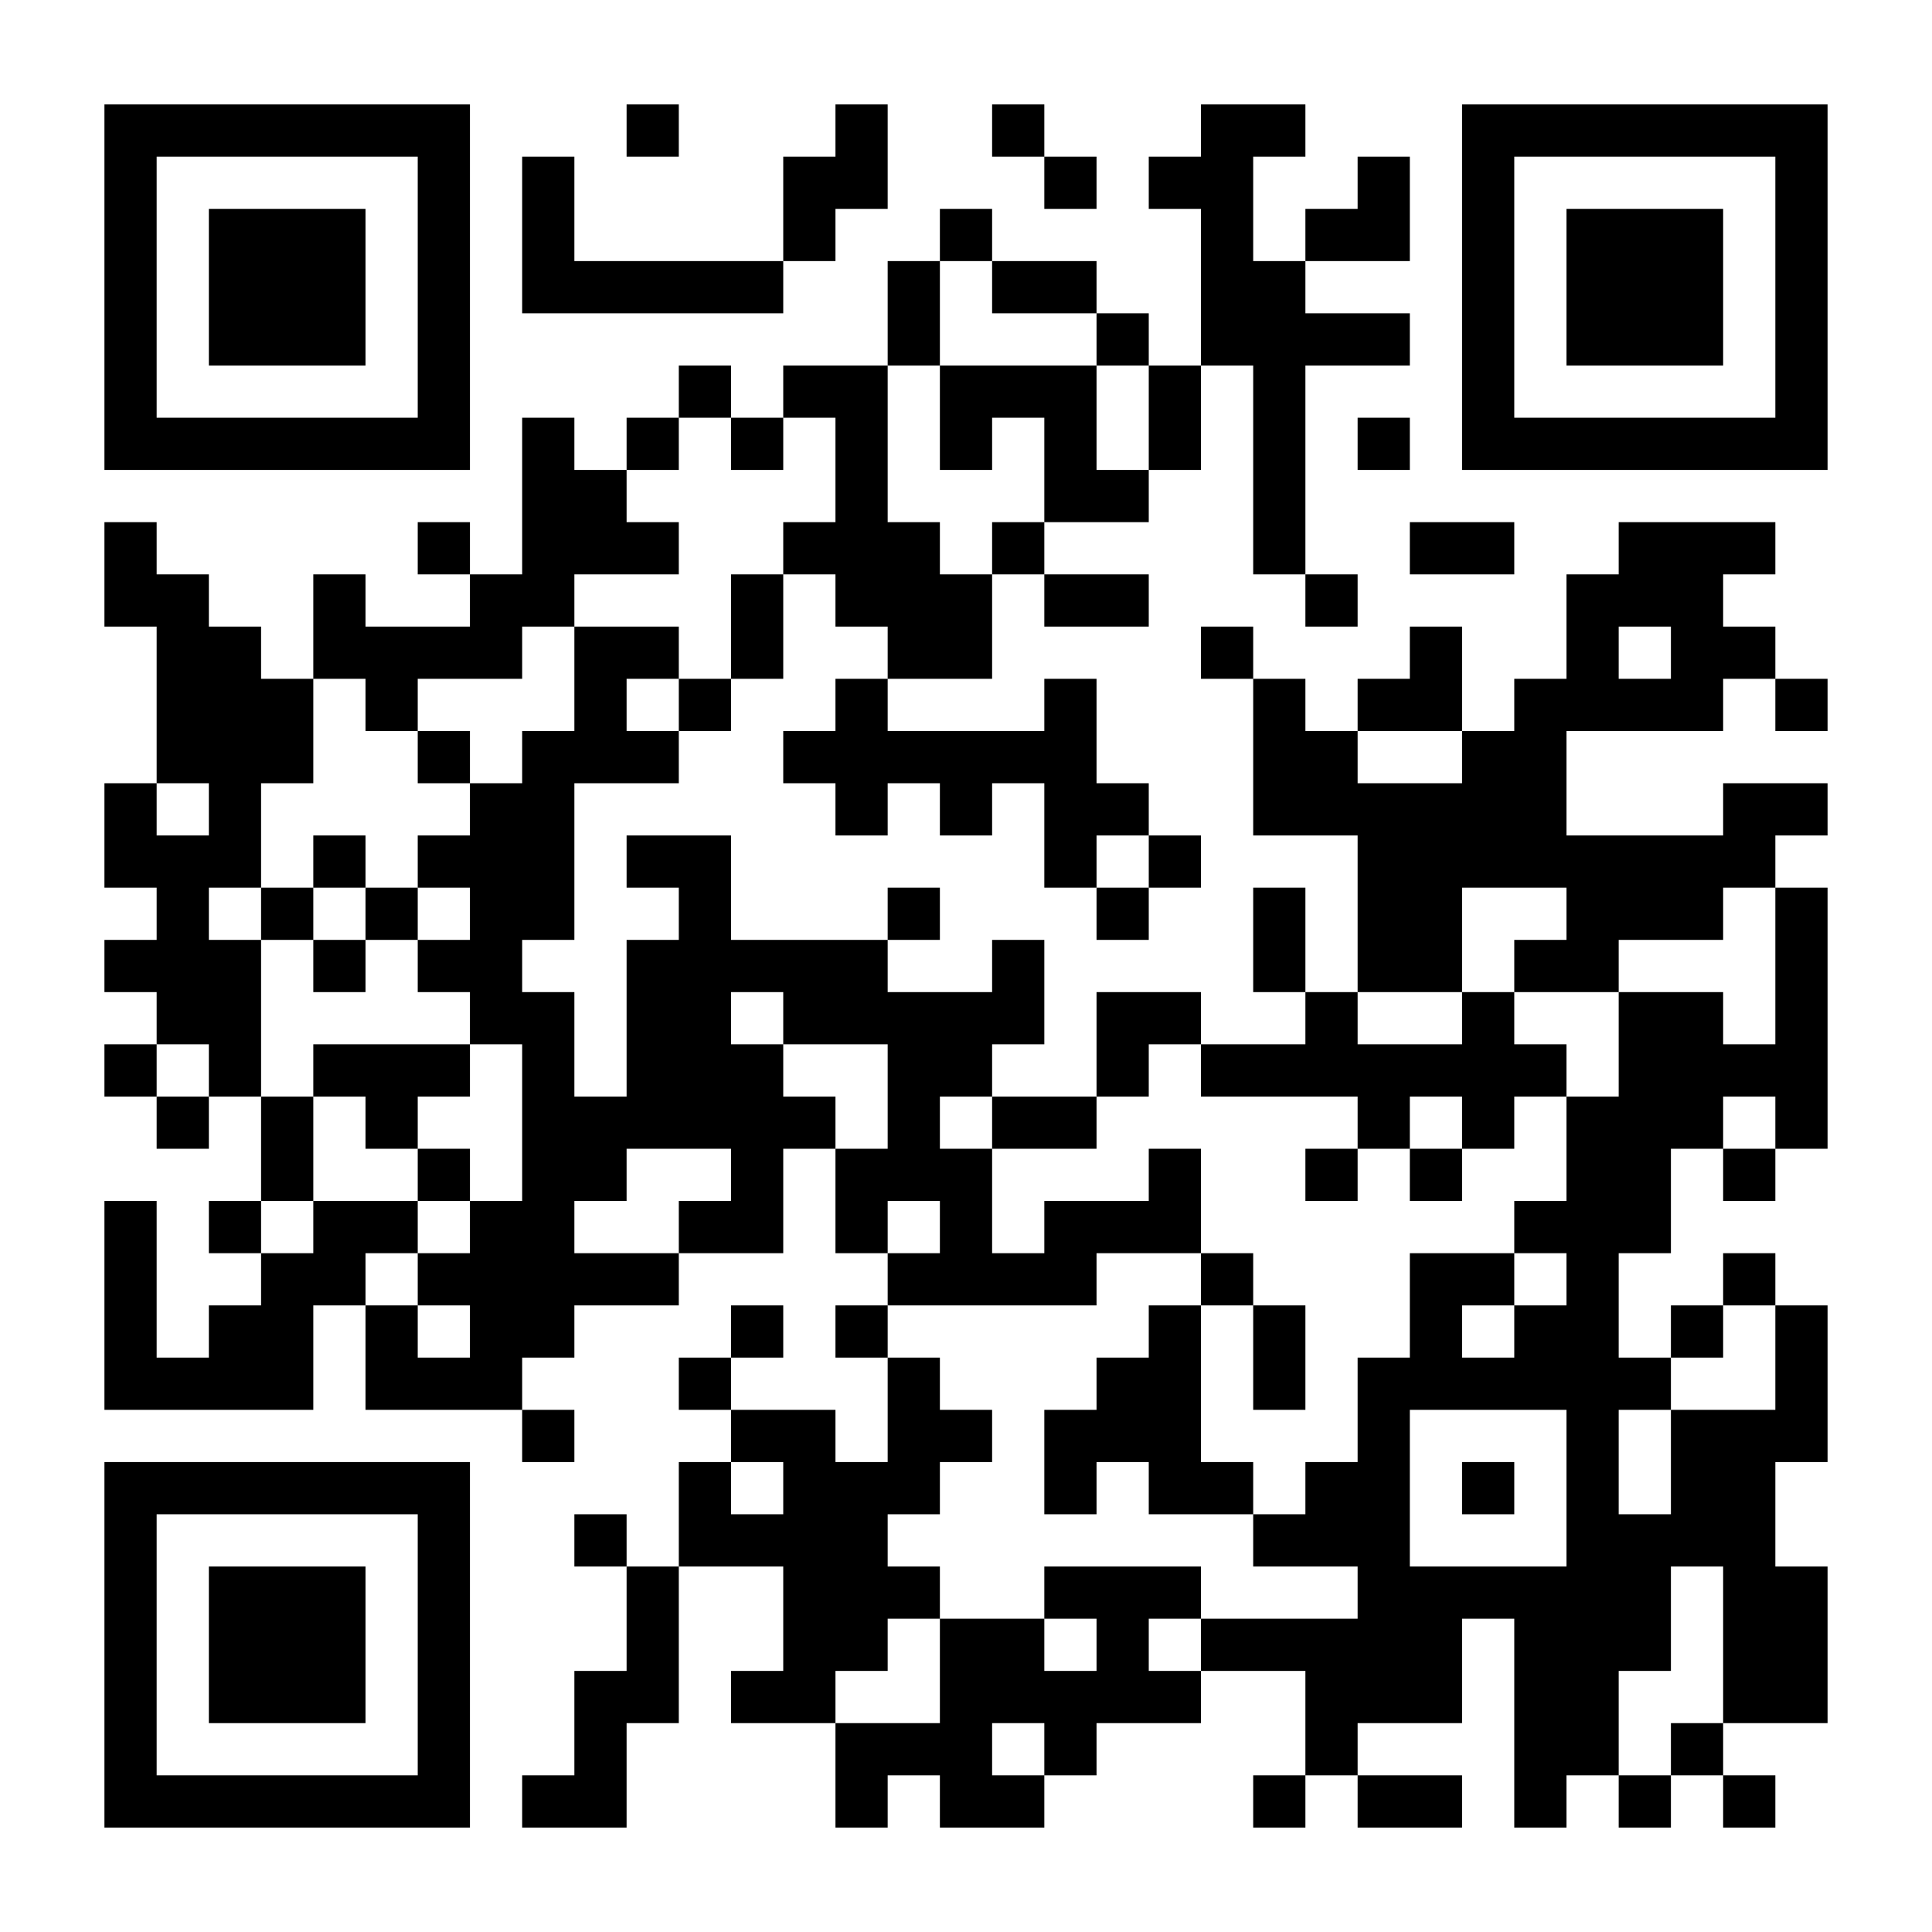
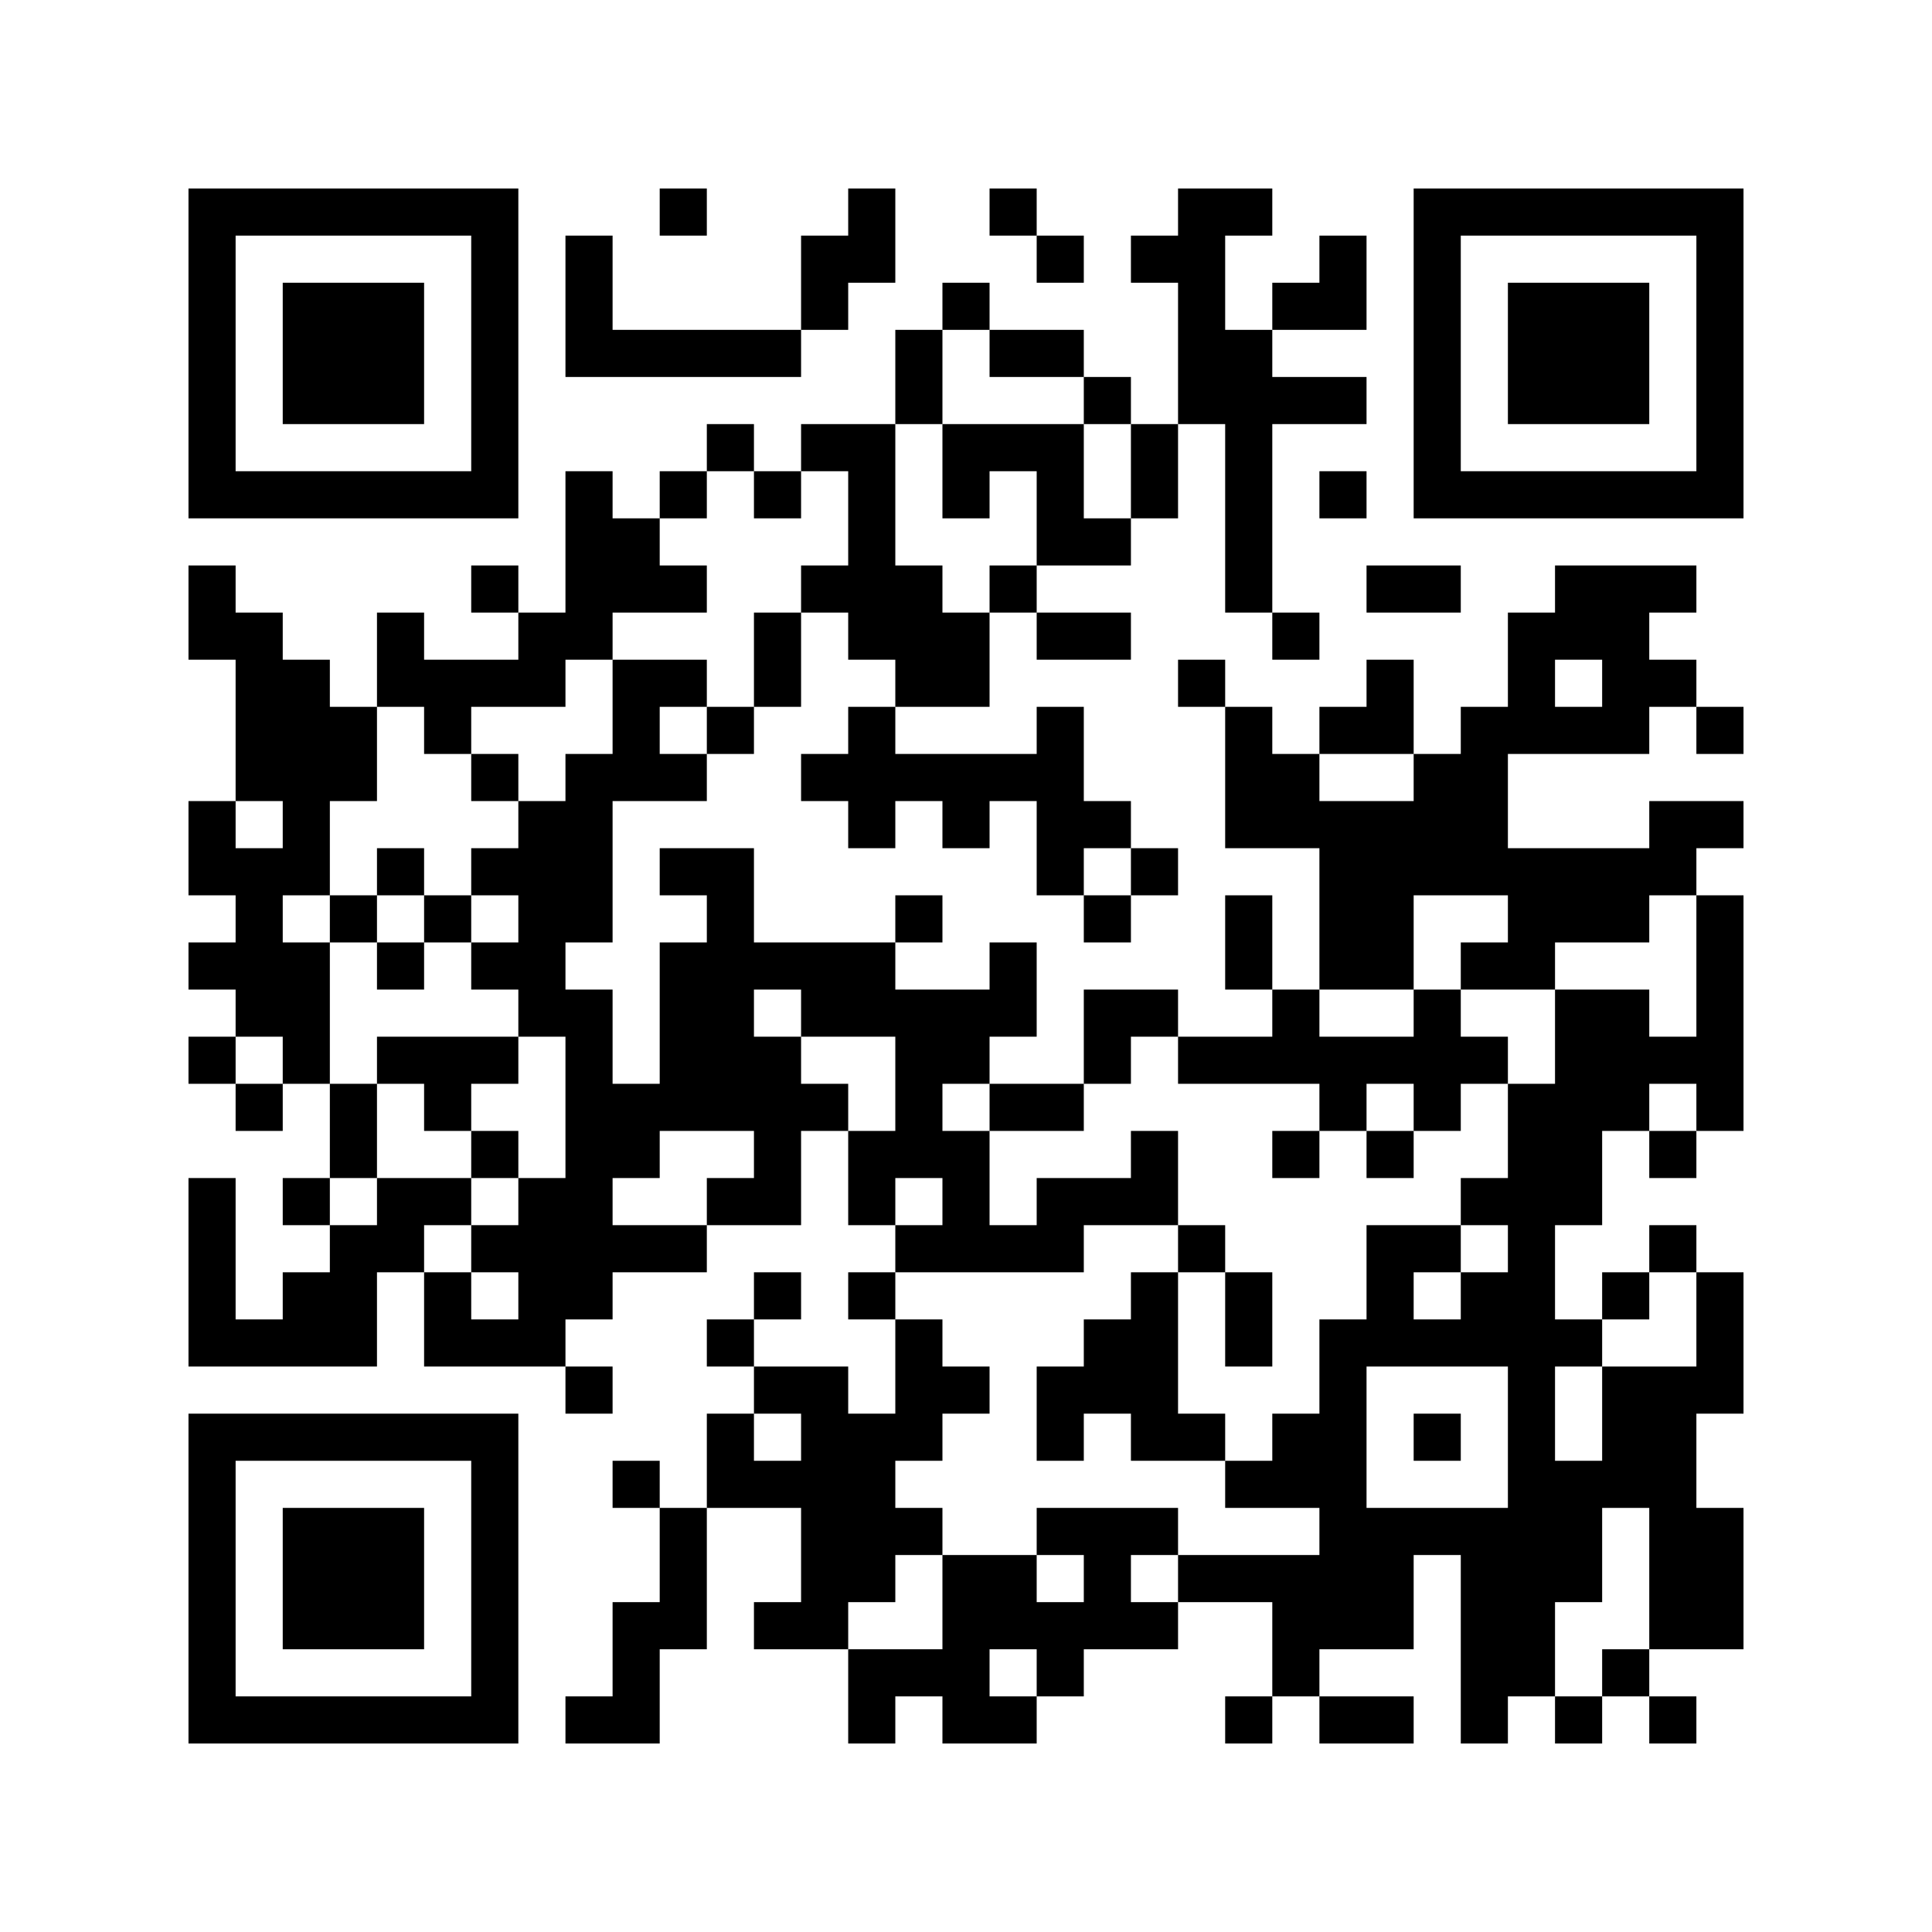
- <svg xmlns="http://www.w3.org/2000/svg" width="37mm" height="37mm" version="1.1" viewBox="0 0 37 37">
-   <a href="https://maharera.maharashtra.gov.in/?rera=P52100047314" target="_blank" title="Verify MahaRERA Registration: P52100047314">
-     <path d="M2,2H3V3H2zM3,2H4V3H3zM4,2H5V3H4zM5,2H6V3H5zM6,2H7V3H6zM7,2H8V3H7zM8,2H9V3H8zM12,2H13V3H12zM16,2H17V3H16zM19,2H20V3H19zM23,2H24V3H23zM24,2H25V3H24zM28,2H29V3H28zM29,2H30V3H29zM30,2H31V3H30zM31,2H32V3H31zM32,2H33V3H32zM33,2H34V3H33zM34,2H35V3H34zM2,3H3V4H2zM8,3H9V4H8zM10,3H11V4H10zM15,3H16V4H15zM16,3H17V4H16zM20,3H21V4H20zM22,3H23V4H22zM23,3H24V4H23zM26,3H27V4H26zM28,3H29V4H28zM34,3H35V4H34zM2,4H3V5H2zM4,4H5V5H4zM5,4H6V5H5zM6,4H7V5H6zM8,4H9V5H8zM10,4H11V5H10zM15,4H16V5H15zM18,4H19V5H18zM23,4H24V5H23zM25,4H26V5H25zM26,4H27V5H26zM28,4H29V5H28zM30,4H31V5H30zM31,4H32V5H31zM32,4H33V5H32zM34,4H35V5H34zM2,5H3V6H2zM4,5H5V6H4zM5,5H6V6H5zM6,5H7V6H6zM8,5H9V6H8zM10,5H11V6H10zM11,5H12V6H11zM12,5H13V6H12zM13,5H14V6H13zM14,5H15V6H14zM17,5H18V6H17zM19,5H20V6H19zM20,5H21V6H20zM23,5H24V6H23zM24,5H25V6H24zM28,5H29V6H28zM30,5H31V6H30zM31,5H32V6H31zM32,5H33V6H32zM34,5H35V6H34zM2,6H3V7H2zM4,6H5V7H4zM5,6H6V7H5zM6,6H7V7H6zM8,6H9V7H8zM17,6H18V7H17zM21,6H22V7H21zM23,6H24V7H23zM24,6H25V7H24zM25,6H26V7H25zM26,6H27V7H26zM28,6H29V7H28zM30,6H31V7H30zM31,6H32V7H31zM32,6H33V7H32zM34,6H35V7H34zM2,7H3V8H2zM8,7H9V8H8zM13,7H14V8H13zM15,7H16V8H15zM16,7H17V8H16zM18,7H19V8H18zM19,7H20V8H19zM20,7H21V8H20zM22,7H23V8H22zM24,7H25V8H24zM28,7H29V8H28zM34,7H35V8H34zM2,8H3V9H2zM3,8H4V9H3zM4,8H5V9H4zM5,8H6V9H5zM6,8H7V9H6zM7,8H8V9H7zM8,8H9V9H8zM10,8H11V9H10zM12,8H13V9H12zM14,8H15V9H14zM16,8H17V9H16zM18,8H19V9H18zM20,8H21V9H20zM22,8H23V9H22zM24,8H25V9H24zM26,8H27V9H26zM28,8H29V9H28zM29,8H30V9H29zM30,8H31V9H30zM31,8H32V9H31zM32,8H33V9H32zM33,8H34V9H33zM34,8H35V9H34zM10,9H11V10H10zM11,9H12V10H11zM16,9H17V10H16zM20,9H21V10H20zM21,9H22V10H21zM24,9H25V10H24zM2,10H3V11H2zM8,10H9V11H8zM10,10H11V11H10zM11,10H12V11H11zM12,10H13V11H12zM15,10H16V11H15zM16,10H17V11H16zM17,10H18V11H17zM19,10H20V11H19zM24,10H25V11H24zM27,10H28V11H27zM28,10H29V11H28zM31,10H32V11H31zM32,10H33V11H32zM33,10H34V11H33zM2,11H3V12H2zM3,11H4V12H3zM6,11H7V12H6zM9,11H10V12H9zM10,11H11V12H10zM14,11H15V12H14zM16,11H17V12H16zM17,11H18V12H17zM18,11H19V12H18zM20,11H21V12H20zM21,11H22V12H21zM25,11H26V12H25zM30,11H31V12H30zM31,11H32V12H31zM32,11H33V12H32zM3,12H4V13H3zM4,12H5V13H4zM6,12H7V13H6zM7,12H8V13H7zM8,12H9V13H8zM9,12H10V13H9zM11,12H12V13H11zM12,12H13V13H12zM14,12H15V13H14zM17,12H18V13H17zM18,12H19V13H18zM23,12H24V13H23zM27,12H28V13H27zM30,12H31V13H30zM32,12H33V13H32zM33,12H34V13H33zM3,13H4V14H3zM4,13H5V14H4zM5,13H6V14H5zM7,13H8V14H7zM11,13H12V14H11zM13,13H14V14H13zM16,13H17V14H16zM20,13H21V14H20zM24,13H25V14H24zM26,13H27V14H26zM27,13H28V14H27zM29,13H30V14H29zM30,13H31V14H30zM31,13H32V14H31zM32,13H33V14H32zM34,13H35V14H34zM3,14H4V15H3zM4,14H5V15H4zM5,14H6V15H5zM8,14H9V15H8zM10,14H11V15H10zM11,14H12V15H11zM12,14H13V15H12zM15,14H16V15H15zM16,14H17V15H16zM17,14H18V15H17zM18,14H19V15H18zM19,14H20V15H19zM20,14H21V15H20zM24,14H25V15H24zM25,14H26V15H25zM28,14H29V15H28zM29,14H30V15H29zM2,15H3V16H2zM4,15H5V16H4zM9,15H10V16H9zM10,15H11V16H10zM16,15H17V16H16zM18,15H19V16H18zM20,15H21V16H20zM21,15H22V16H21zM24,15H25V16H24zM25,15H26V16H25zM26,15H27V16H26zM27,15H28V16H27zM28,15H29V16H28zM29,15H30V16H29zM33,15H34V16H33zM34,15H35V16H34zM2,16H3V17H2zM3,16H4V17H3zM4,16H5V17H4zM6,16H7V17H6zM8,16H9V17H8zM9,16H10V17H9zM10,16H11V17H10zM12,16H13V17H12zM13,16H14V17H13zM20,16H21V17H20zM22,16H23V17H22zM26,16H27V17H26zM27,16H28V17H27zM28,16H29V17H28zM29,16H30V17H29zM30,16H31V17H30zM31,16H32V17H31zM32,16H33V17H32zM33,16H34V17H33zM3,17H4V18H3zM5,17H6V18H5zM7,17H8V18H7zM9,17H10V18H9zM10,17H11V18H10zM13,17H14V18H13zM17,17H18V18H17zM21,17H22V18H21zM24,17H25V18H24zM26,17H27V18H26zM27,17H28V18H27zM30,17H31V18H30zM31,17H32V18H31zM32,17H33V18H32zM34,17H35V18H34zM2,18H3V19H2zM3,18H4V19H3zM4,18H5V19H4zM6,18H7V19H6zM8,18H9V19H8zM9,18H10V19H9zM12,18H13V19H12zM13,18H14V19H13zM14,18H15V19H14zM15,18H16V19H15zM16,18H17V19H16zM19,18H20V19H19zM24,18H25V19H24zM26,18H27V19H26zM27,18H28V19H27zM29,18H30V19H29zM30,18H31V19H30zM34,18H35V19H34zM3,19H4V20H3zM4,19H5V20H4zM9,19H10V20H9zM10,19H11V20H10zM12,19H13V20H12zM13,19H14V20H13zM15,19H16V20H15zM16,19H17V20H16zM17,19H18V20H17zM18,19H19V20H18zM19,19H20V20H19zM21,19H22V20H21zM22,19H23V20H22zM25,19H26V20H25zM28,19H29V20H28zM31,19H32V20H31zM32,19H33V20H32zM34,19H35V20H34zM2,20H3V21H2zM4,20H5V21H4zM6,20H7V21H6zM7,20H8V21H7zM8,20H9V21H8zM10,20H11V21H10zM12,20H13V21H12zM13,20H14V21H13zM14,20H15V21H14zM17,20H18V21H17zM18,20H19V21H18zM21,20H22V21H21zM23,20H24V21H23zM24,20H25V21H24zM25,20H26V21H25zM26,20H27V21H26zM27,20H28V21H27zM28,20H29V21H28zM29,20H30V21H29zM31,20H32V21H31zM32,20H33V21H32zM33,20H34V21H33zM34,20H35V21H34zM3,21H4V22H3zM5,21H6V22H5zM7,21H8V22H7zM10,21H11V22H10zM11,21H12V22H11zM12,21H13V22H12zM13,21H14V22H13zM14,21H15V22H14zM15,21H16V22H15zM17,21H18V22H17zM19,21H20V22H19zM20,21H21V22H20zM26,21H27V22H26zM28,21H29V22H28zM30,21H31V22H30zM31,21H32V22H31zM32,21H33V22H32zM34,21H35V22H34zM5,22H6V23H5zM8,22H9V23H8zM10,22H11V23H10zM11,22H12V23H11zM14,22H15V23H14zM16,22H17V23H16zM17,22H18V23H17zM18,22H19V23H18zM22,22H23V23H22zM25,22H26V23H25zM27,22H28V23H27zM30,22H31V23H30zM31,22H32V23H31zM33,22H34V23H33zM2,23H3V24H2zM4,23H5V24H4zM6,23H7V24H6zM7,23H8V24H7zM9,23H10V24H9zM10,23H11V24H10zM13,23H14V24H13zM14,23H15V24H14zM16,23H17V24H16zM18,23H19V24H18zM20,23H21V24H20zM21,23H22V24H21zM22,23H23V24H22zM29,23H30V24H29zM30,23H31V24H30zM31,23H32V24H31zM2,24H3V25H2zM5,24H6V25H5zM6,24H7V25H6zM8,24H9V25H8zM9,24H10V25H9zM10,24H11V25H10zM11,24H12V25H11zM12,24H13V25H12zM17,24H18V25H17zM18,24H19V25H18zM19,24H20V25H19zM20,24H21V25H20zM23,24H24V25H23zM27,24H28V25H27zM28,24H29V25H28zM30,24H31V25H30zM33,24H34V25H33zM2,25H3V26H2zM4,25H5V26H4zM5,25H6V26H5zM7,25H8V26H7zM9,25H10V26H9zM10,25H11V26H10zM14,25H15V26H14zM16,25H17V26H16zM22,25H23V26H22zM24,25H25V26H24zM27,25H28V26H27zM29,25H30V26H29zM30,25H31V26H30zM32,25H33V26H32zM34,25H35V26H34zM2,26H3V27H2zM3,26H4V27H3zM4,26H5V27H4zM5,26H6V27H5zM7,26H8V27H7zM8,26H9V27H8zM9,26H10V27H9zM13,26H14V27H13zM17,26H18V27H17zM21,26H22V27H21zM22,26H23V27H22zM24,26H25V27H24zM26,26H27V27H26zM27,26H28V27H27zM28,26H29V27H28zM29,26H30V27H29zM30,26H31V27H30zM31,26H32V27H31zM34,26H35V27H34zM10,27H11V28H10zM14,27H15V28H14zM15,27H16V28H15zM17,27H18V28H17zM18,27H19V28H18zM20,27H21V28H20zM21,27H22V28H21zM22,27H23V28H22zM26,27H27V28H26zM30,27H31V28H30zM32,27H33V28H32zM33,27H34V28H33zM34,27H35V28H34zM2,28H3V29H2zM3,28H4V29H3zM4,28H5V29H4zM5,28H6V29H5zM6,28H7V29H6zM7,28H8V29H7zM8,28H9V29H8zM13,28H14V29H13zM15,28H16V29H15zM16,28H17V29H16zM17,28H18V29H17zM20,28H21V29H20zM22,28H23V29H22zM23,28H24V29H23zM25,28H26V29H25zM26,28H27V29H26zM28,28H29V29H28zM30,28H31V29H30zM32,28H33V29H32zM33,28H34V29H33zM2,29H3V30H2zM8,29H9V30H8zM11,29H12V30H11zM13,29H14V30H13zM14,29H15V30H14zM15,29H16V30H15zM16,29H17V30H16zM24,29H25V30H24zM25,29H26V30H25zM26,29H27V30H26zM30,29H31V30H30zM31,29H32V30H31zM32,29H33V30H32zM33,29H34V30H33zM2,30H3V31H2zM4,30H5V31H4zM5,30H6V31H5zM6,30H7V31H6zM8,30H9V31H8zM12,30H13V31H12zM15,30H16V31H15zM16,30H17V31H16zM17,30H18V31H17zM20,30H21V31H20zM21,30H22V31H21zM22,30H23V31H22zM26,30H27V31H26zM27,30H28V31H27zM28,30H29V31H28zM29,30H30V31H29zM30,30H31V31H30zM31,30H32V31H31zM33,30H34V31H33zM34,30H35V31H34zM2,31H3V32H2zM4,31H5V32H4zM5,31H6V32H5zM6,31H7V32H6zM8,31H9V32H8zM12,31H13V32H12zM15,31H16V32H15zM16,31H17V32H16zM18,31H19V32H18zM19,31H20V32H19zM21,31H22V32H21zM23,31H24V32H23zM24,31H25V32H24zM25,31H26V32H25zM26,31H27V32H26zM27,31H28V32H27zM29,31H30V32H29zM30,31H31V32H30zM31,31H32V32H31zM33,31H34V32H33zM34,31H35V32H34zM2,32H3V33H2zM4,32H5V33H4zM5,32H6V33H5zM6,32H7V33H6zM8,32H9V33H8zM11,32H12V33H11zM12,32H13V33H12zM14,32H15V33H14zM15,32H16V33H15zM18,32H19V33H18zM19,32H20V33H19zM20,32H21V33H20zM21,32H22V33H21zM22,32H23V33H22zM25,32H26V33H25zM26,32H27V33H26zM27,32H28V33H27zM29,32H30V33H29zM30,32H31V33H30zM33,32H34V33H33zM34,32H35V33H34zM2,33H3V34H2zM8,33H9V34H8zM11,33H12V34H11zM16,33H17V34H16zM17,33H18V34H17zM18,33H19V34H18zM20,33H21V34H20zM25,33H26V34H25zM29,33H30V34H29zM30,33H31V34H30zM32,33H33V34H32zM2,34H3V35H2zM3,34H4V35H3zM4,34H5V35H4zM5,34H6V35H5zM6,34H7V35H6zM7,34H8V35H7zM8,34H9V35H8zM10,34H11V35H10zM11,34H12V35H11zM16,34H17V35H16zM18,34H19V35H18zM19,34H20V35H19zM24,34H25V35H24zM26,34H27V35H26zM27,34H28V35H27zM29,34H30V35H29zM31,34H32V35H31zM33,34H34V35H33z" id="qr-path" fill="#000000" fill-opacity="1" fill-rule="nonzero" stroke="none" />
+ <svg xmlns="http://www.w3.org/2000/svg" width="41mm" height="41mm" version="1.1" viewBox="0 0 41 41">
+   <a href="https://maharera.maharashtra.gov.in/?rera=P52100047314" target="_blank" title="Verify P52100047314 on Official MahaRERA Portal">
+     <path d="M4,4H5V5H4zM5,4H6V5H5zM6,4H7V5H6zM7,4H8V5H7zM8,4H9V5H8zM9,4H10V5H9zM10,4H11V5H10zM14,4H15V5H14zM18,4H19V5H18zM21,4H22V5H21zM25,4H26V5H25zM26,4H27V5H26zM30,4H31V5H30zM31,4H32V5H31zM32,4H33V5H32zM33,4H34V5H33zM34,4H35V5H34zM35,4H36V5H35zM36,4H37V5H36zM4,5H5V6H4zM10,5H11V6H10zM12,5H13V6H12zM17,5H18V6H17zM18,5H19V6H18zM22,5H23V6H22zM24,5H25V6H24zM25,5H26V6H25zM28,5H29V6H28zM30,5H31V6H30zM36,5H37V6H36zM4,6H5V7H4zM6,6H7V7H6zM7,6H8V7H7zM8,6H9V7H8zM10,6H11V7H10zM12,6H13V7H12zM17,6H18V7H17zM20,6H21V7H20zM25,6H26V7H25zM27,6H28V7H27zM28,6H29V7H28zM30,6H31V7H30zM32,6H33V7H32zM33,6H34V7H33zM34,6H35V7H34zM36,6H37V7H36zM4,7H5V8H4zM6,7H7V8H6zM7,7H8V8H7zM8,7H9V8H8zM10,7H11V8H10zM12,7H13V8H12zM13,7H14V8H13zM14,7H15V8H14zM15,7H16V8H15zM16,7H17V8H16zM19,7H20V8H19zM21,7H22V8H21zM22,7H23V8H22zM25,7H26V8H25zM26,7H27V8H26zM30,7H31V8H30zM32,7H33V8H32zM33,7H34V8H33zM34,7H35V8H34zM36,7H37V8H36zM4,8H5V9H4zM6,8H7V9H6zM7,8H8V9H7zM8,8H9V9H8zM10,8H11V9H10zM19,8H20V9H19zM23,8H24V9H23zM25,8H26V9H25zM26,8H27V9H26zM27,8H28V9H27zM28,8H29V9H28zM30,8H31V9H30zM32,8H33V9H32zM33,8H34V9H33zM34,8H35V9H34zM36,8H37V9H36zM4,9H5V10H4zM10,9H11V10H10zM15,9H16V10H15zM17,9H18V10H17zM18,9H19V10H18zM20,9H21V10H20zM21,9H22V10H21zM22,9H23V10H22zM24,9H25V10H24zM26,9H27V10H26zM30,9H31V10H30zM36,9H37V10H36zM4,10H5V11H4zM5,10H6V11H5zM6,10H7V11H6zM7,10H8V11H7zM8,10H9V11H8zM9,10H10V11H9zM10,10H11V11H10zM12,10H13V11H12zM14,10H15V11H14zM16,10H17V11H16zM18,10H19V11H18zM20,10H21V11H20zM22,10H23V11H22zM24,10H25V11H24zM26,10H27V11H26zM28,10H29V11H28zM30,10H31V11H30zM31,10H32V11H31zM32,10H33V11H32zM33,10H34V11H33zM34,10H35V11H34zM35,10H36V11H35zM36,10H37V11H36zM12,11H13V12H12zM13,11H14V12H13zM18,11H19V12H18zM22,11H23V12H22zM23,11H24V12H23zM26,11H27V12H26zM4,12H5V13H4zM10,12H11V13H10zM12,12H13V13H12zM13,12H14V13H13zM14,12H15V13H14zM17,12H18V13H17zM18,12H19V13H18zM19,12H20V13H19zM21,12H22V13H21zM26,12H27V13H26zM29,12H30V13H29zM30,12H31V13H30zM33,12H34V13H33zM34,12H35V13H34zM35,12H36V13H35zM4,13H5V14H4zM5,13H6V14H5zM8,13H9V14H8zM11,13H12V14H11zM12,13H13V14H12zM16,13H17V14H16zM18,13H19V14H18zM19,13H20V14H19zM20,13H21V14H20zM22,13H23V14H22zM23,13H24V14H23zM27,13H28V14H27zM32,13H33V14H32zM33,13H34V14H33zM34,13H35V14H34zM5,14H6V15H5zM6,14H7V15H6zM8,14H9V15H8zM9,14H10V15H9zM10,14H11V15H10zM11,14H12V15H11zM13,14H14V15H13zM14,14H15V15H14zM16,14H17V15H16zM19,14H20V15H19zM20,14H21V15H20zM25,14H26V15H25zM29,14H30V15H29zM32,14H33V15H32zM34,14H35V15H34zM35,14H36V15H35zM5,15H6V16H5zM6,15H7V16H6zM7,15H8V16H7zM9,15H10V16H9zM13,15H14V16H13zM15,15H16V16H15zM18,15H19V16H18zM22,15H23V16H22zM26,15H27V16H26zM28,15H29V16H28zM29,15H30V16H29zM31,15H32V16H31zM32,15H33V16H32zM33,15H34V16H33zM34,15H35V16H34zM36,15H37V16H36zM5,16H6V17H5zM6,16H7V17H6zM7,16H8V17H7zM10,16H11V17H10zM12,16H13V17H12zM13,16H14V17H13zM14,16H15V17H14zM17,16H18V17H17zM18,16H19V17H18zM19,16H20V17H19zM20,16H21V17H20zM21,16H22V17H21zM22,16H23V17H22zM26,16H27V17H26zM27,16H28V17H27zM30,16H31V17H30zM31,16H32V17H31zM4,17H5V18H4zM6,17H7V18H6zM11,17H12V18H11zM12,17H13V18H12zM18,17H19V18H18zM20,17H21V18H20zM22,17H23V18H22zM23,17H24V18H23zM26,17H27V18H26zM27,17H28V18H27zM28,17H29V18H28zM29,17H30V18H29zM30,17H31V18H30zM31,17H32V18H31zM35,17H36V18H35zM36,17H37V18H36zM4,18H5V19H4zM5,18H6V19H5zM6,18H7V19H6zM8,18H9V19H8zM10,18H11V19H10zM11,18H12V19H11zM12,18H13V19H12zM14,18H15V19H14zM15,18H16V19H15zM22,18H23V19H22zM24,18H25V19H24zM28,18H29V19H28zM29,18H30V19H29zM30,18H31V19H30zM31,18H32V19H31zM32,18H33V19H32zM33,18H34V19H33zM34,18H35V19H34zM35,18H36V19H35zM5,19H6V20H5zM7,19H8V20H7zM9,19H10V20H9zM11,19H12V20H11zM12,19H13V20H12zM15,19H16V20H15zM19,19H20V20H19zM23,19H24V20H23zM26,19H27V20H26zM28,19H29V20H28zM29,19H30V20H29zM32,19H33V20H32zM33,19H34V20H33zM34,19H35V20H34zM36,19H37V20H36zM4,20H5V21H4zM5,20H6V21H5zM6,20H7V21H6zM8,20H9V21H8zM10,20H11V21H10zM11,20H12V21H11zM14,20H15V21H14zM15,20H16V21H15zM16,20H17V21H16zM17,20H18V21H17zM18,20H19V21H18zM21,20H22V21H21zM26,20H27V21H26zM28,20H29V21H28zM29,20H30V21H29zM31,20H32V21H31zM32,20H33V21H32zM36,20H37V21H36zM5,21H6V22H5zM6,21H7V22H6zM11,21H12V22H11zM12,21H13V22H12zM14,21H15V22H14zM15,21H16V22H15zM17,21H18V22H17zM18,21H19V22H18zM19,21H20V22H19zM20,21H21V22H20zM21,21H22V22H21zM23,21H24V22H23zM24,21H25V22H24zM27,21H28V22H27zM30,21H31V22H30zM33,21H34V22H33zM34,21H35V22H34zM36,21H37V22H36zM4,22H5V23H4zM6,22H7V23H6zM8,22H9V23H8zM9,22H10V23H9zM10,22H11V23H10zM12,22H13V23H12zM14,22H15V23H14zM15,22H16V23H15zM16,22H17V23H16zM19,22H20V23H19zM20,22H21V23H20zM23,22H24V23H23zM25,22H26V23H25zM26,22H27V23H26zM27,22H28V23H27zM28,22H29V23H28zM29,22H30V23H29zM30,22H31V23H30zM31,22H32V23H31zM33,22H34V23H33zM34,22H35V23H34zM35,22H36V23H35zM36,22H37V23H36zM5,23H6V24H5zM7,23H8V24H7zM9,23H10V24H9zM12,23H13V24H12zM13,23H14V24H13zM14,23H15V24H14zM15,23H16V24H15zM16,23H17V24H16zM17,23H18V24H17zM19,23H20V24H19zM21,23H22V24H21zM22,23H23V24H22zM28,23H29V24H28zM30,23H31V24H30zM32,23H33V24H32zM33,23H34V24H33zM34,23H35V24H34zM36,23H37V24H36zM7,24H8V25H7zM10,24H11V25H10zM12,24H13V25H12zM13,24H14V25H13zM16,24H17V25H16zM18,24H19V25H18zM19,24H20V25H19zM20,24H21V25H20zM24,24H25V25H24zM27,24H28V25H27zM29,24H30V25H29zM32,24H33V25H32zM33,24H34V25H33zM35,24H36V25H35zM4,25H5V26H4zM6,25H7V26H6zM8,25H9V26H8zM9,25H10V26H9zM11,25H12V26H11zM12,25H13V26H12zM15,25H16V26H15zM16,25H17V26H16zM18,25H19V26H18zM20,25H21V26H20zM22,25H23V26H22zM23,25H24V26H23zM24,25H25V26H24zM31,25H32V26H31zM32,25H33V26H32zM33,25H34V26H33zM4,26H5V27H4zM7,26H8V27H7zM8,26H9V27H8zM10,26H11V27H10zM11,26H12V27H11zM12,26H13V27H12zM13,26H14V27H13zM14,26H15V27H14zM19,26H20V27H19zM20,26H21V27H20zM21,26H22V27H21zM22,26H23V27H22zM25,26H26V27H25zM29,26H30V27H29zM30,26H31V27H30zM32,26H33V27H32zM35,26H36V27H35zM4,27H5V28H4zM6,27H7V28H6zM7,27H8V28H7zM9,27H10V28H9zM11,27H12V28H11zM12,27H13V28H12zM16,27H17V28H16zM18,27H19V28H18zM24,27H25V28H24zM26,27H27V28H26zM29,27H30V28H29zM31,27H32V28H31zM32,27H33V28H32zM34,27H35V28H34zM36,27H37V28H36zM4,28H5V29H4zM5,28H6V29H5zM6,28H7V29H6zM7,28H8V29H7zM9,28H10V29H9zM10,28H11V29H10zM11,28H12V29H11zM15,28H16V29H15zM19,28H20V29H19zM23,28H24V29H23zM24,28H25V29H24zM26,28H27V29H26zM28,28H29V29H28zM29,28H30V29H29zM30,28H31V29H30zM31,28H32V29H31zM32,28H33V29H32zM33,28H34V29H33zM36,28H37V29H36zM12,29H13V30H12zM16,29H17V30H16zM17,29H18V30H17zM19,29H20V30H19zM20,29H21V30H20zM22,29H23V30H22zM23,29H24V30H23zM24,29H25V30H24zM28,29H29V30H28zM32,29H33V30H32zM34,29H35V30H34zM35,29H36V30H35zM36,29H37V30H36zM4,30H5V31H4zM5,30H6V31H5zM6,30H7V31H6zM7,30H8V31H7zM8,30H9V31H8zM9,30H10V31H9zM10,30H11V31H10zM15,30H16V31H15zM17,30H18V31H17zM18,30H19V31H18zM19,30H20V31H19zM22,30H23V31H22zM24,30H25V31H24zM25,30H26V31H25zM27,30H28V31H27zM28,30H29V31H28zM30,30H31V31H30zM32,30H33V31H32zM34,30H35V31H34zM35,30H36V31H35zM4,31H5V32H4zM10,31H11V32H10zM13,31H14V32H13zM15,31H16V32H15zM16,31H17V32H16zM17,31H18V32H17zM18,31H19V32H18zM26,31H27V32H26zM27,31H28V32H27zM28,31H29V32H28zM32,31H33V32H32zM33,31H34V32H33zM34,31H35V32H34zM35,31H36V32H35zM4,32H5V33H4zM6,32H7V33H6zM7,32H8V33H7zM8,32H9V33H8zM10,32H11V33H10zM14,32H15V33H14zM17,32H18V33H17zM18,32H19V33H18zM19,32H20V33H19zM22,32H23V33H22zM23,32H24V33H23zM24,32H25V33H24zM28,32H29V33H28zM29,32H30V33H29zM30,32H31V33H30zM31,32H32V33H31zM32,32H33V33H32zM33,32H34V33H33zM35,32H36V33H35zM36,32H37V33H36zM4,33H5V34H4zM6,33H7V34H6zM7,33H8V34H7zM8,33H9V34H8zM10,33H11V34H10zM14,33H15V34H14zM17,33H18V34H17zM18,33H19V34H18zM20,33H21V34H20zM21,33H22V34H21zM23,33H24V34H23zM25,33H26V34H25zM26,33H27V34H26zM27,33H28V34H27zM28,33H29V34H28zM29,33H30V34H29zM31,33H32V34H31zM32,33H33V34H32zM33,33H34V34H33zM35,33H36V34H35zM36,33H37V34H36zM4,34H5V35H4zM6,34H7V35H6zM7,34H8V35H7zM8,34H9V35H8zM10,34H11V35H10zM13,34H14V35H13zM14,34H15V35H14zM16,34H17V35H16zM17,34H18V35H17zM20,34H21V35H20zM21,34H22V35H21zM22,34H23V35H22zM23,34H24V35H23zM24,34H25V35H24zM27,34H28V35H27zM28,34H29V35H28zM29,34H30V35H29zM31,34H32V35H31zM32,34H33V35H32zM35,34H36V35H35zM36,34H37V35H36zM4,35H5V36H4zM10,35H11V36H10zM13,35H14V36H13zM18,35H19V36H18zM19,35H20V36H19zM20,35H21V36H20zM22,35H23V36H22zM27,35H28V36H27zM31,35H32V36H31zM32,35H33V36H32zM34,35H35V36H34zM4,36H5V37H4zM5,36H6V37H5zM6,36H7V37H6zM7,36H8V37H7zM8,36H9V37H8zM9,36H10V37H9zM10,36H11V37H10zM12,36H13V37H12zM13,36H14V37H13zM18,36H19V37H18zM20,36H21V37H20zM21,36H22V37H21zM26,36H27V37H26zM28,36H29V37H28zM29,36H30V37H29zM31,36H32V37H31zM33,36H34V37H33zM35,36H36V37H35z" id="qr-path" fill="#000000" fill-opacity="1" fill-rule="nonzero" stroke="none" />
  </a>
</svg>
